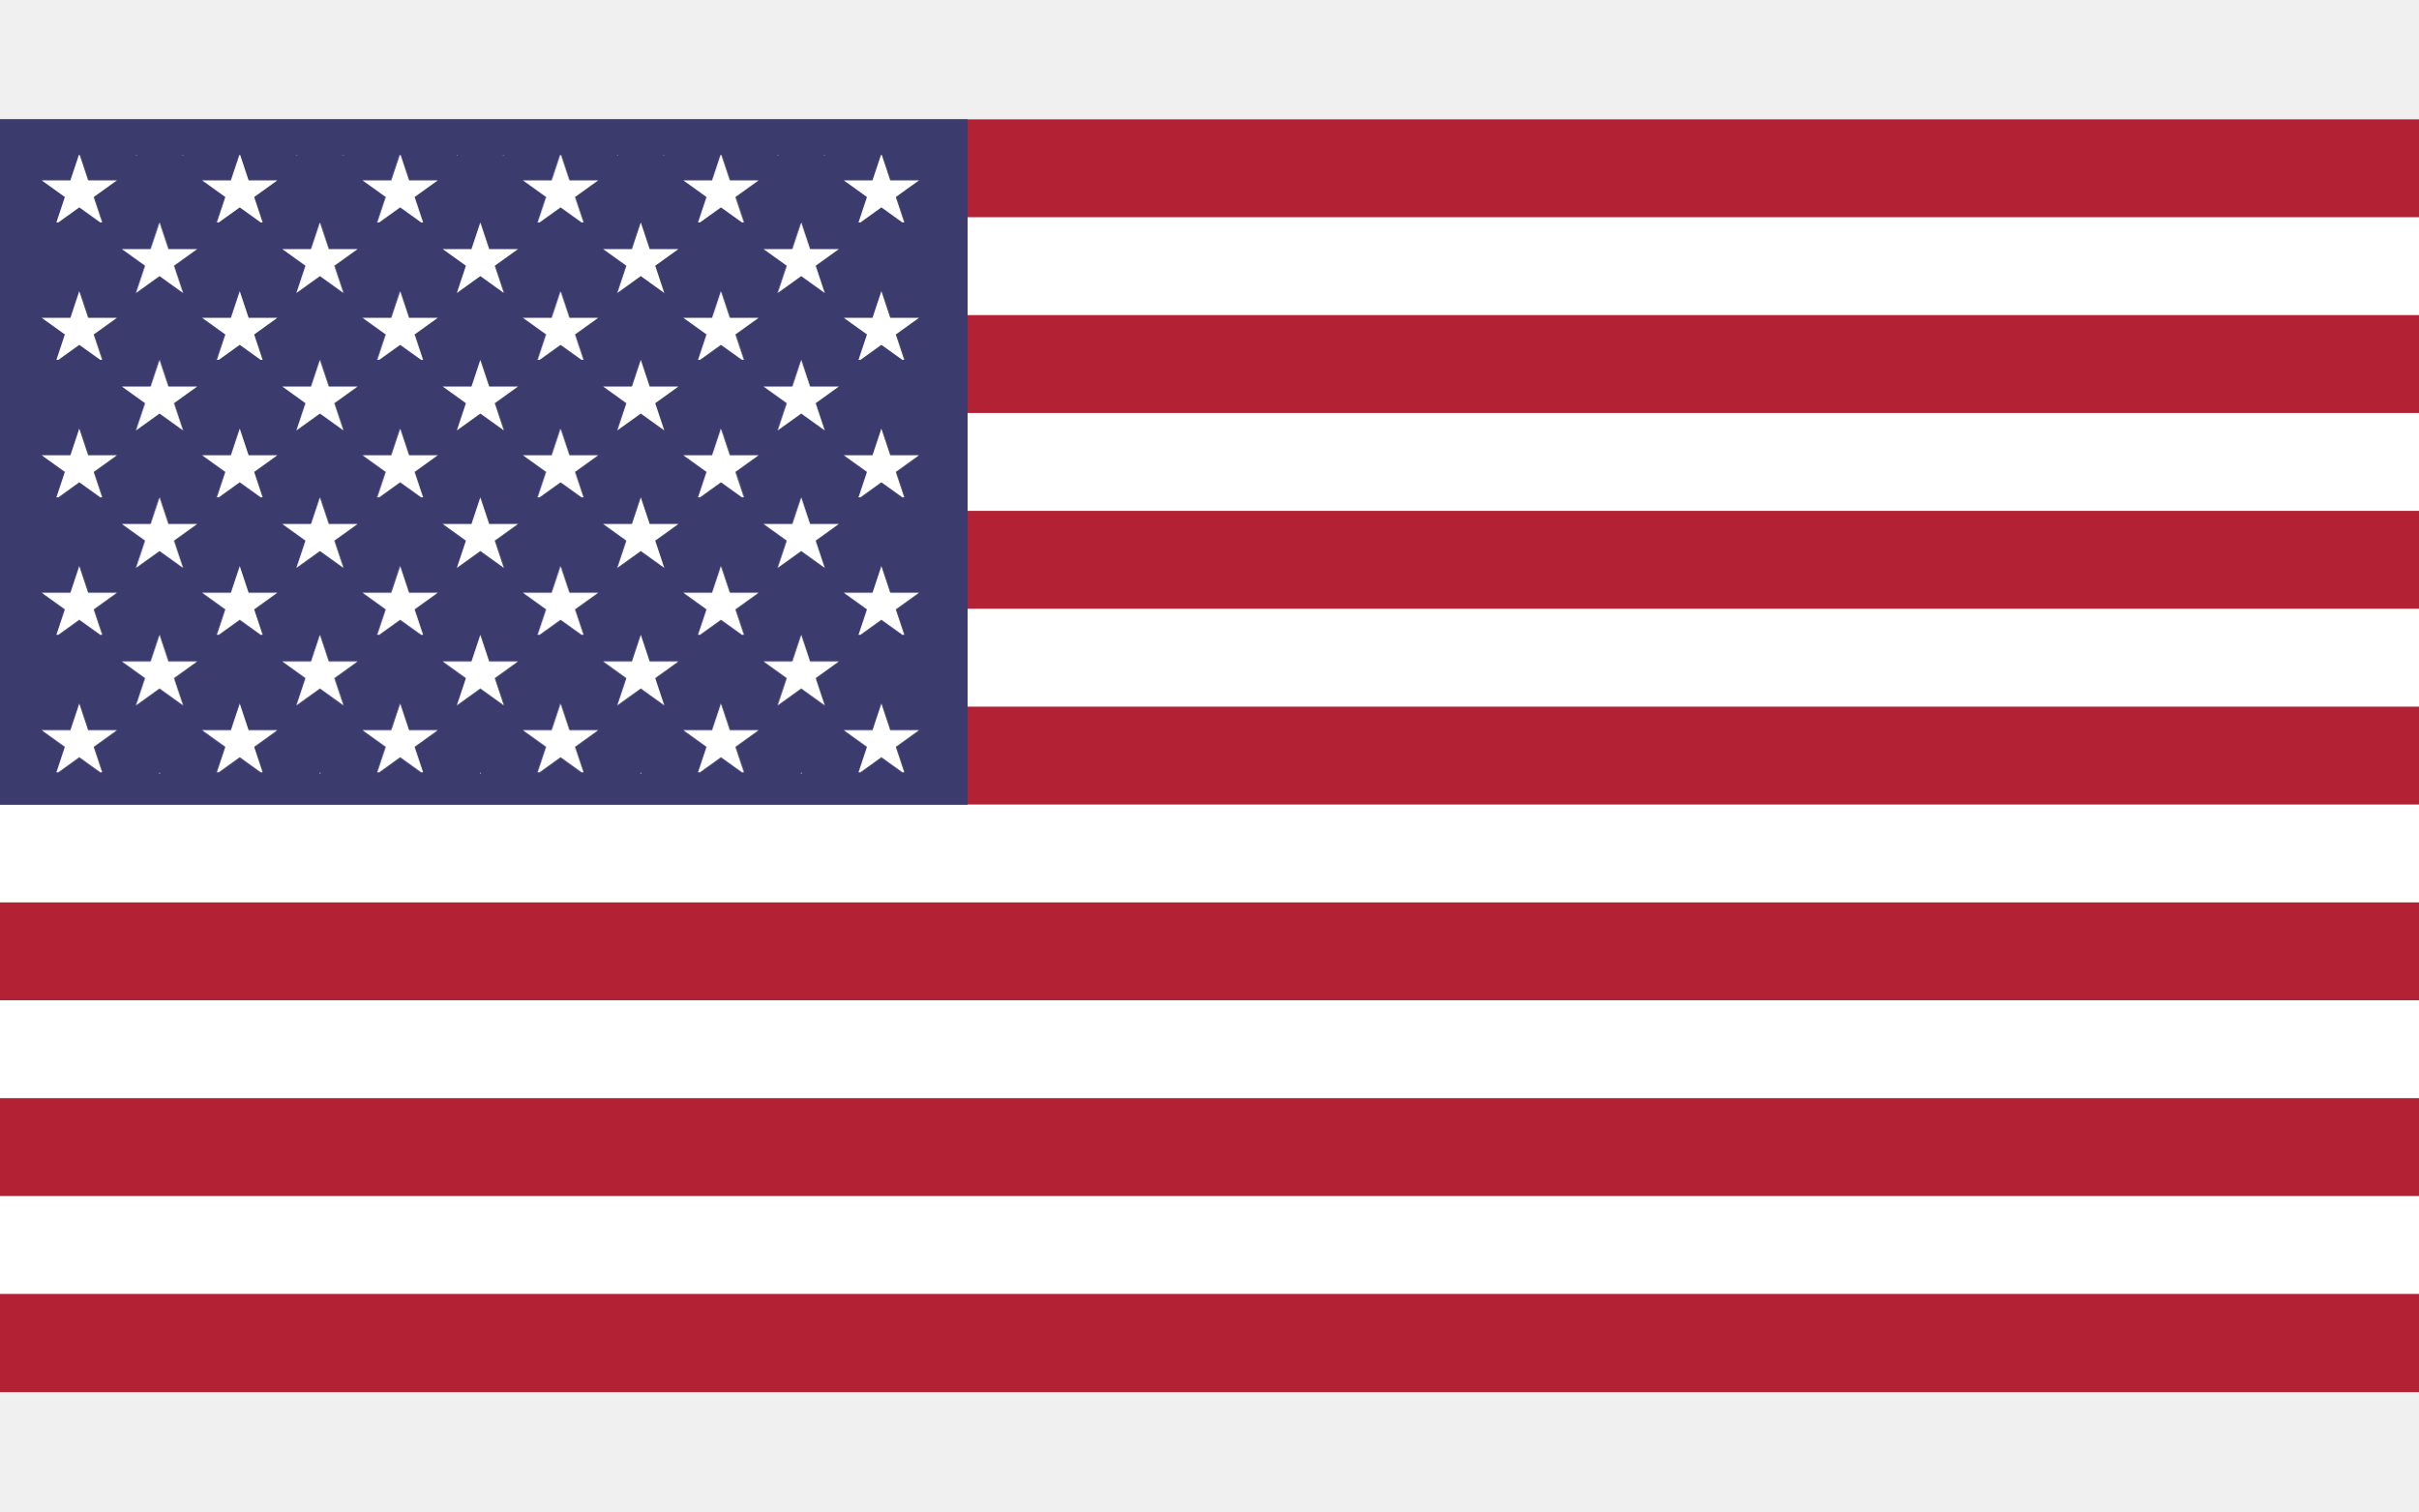
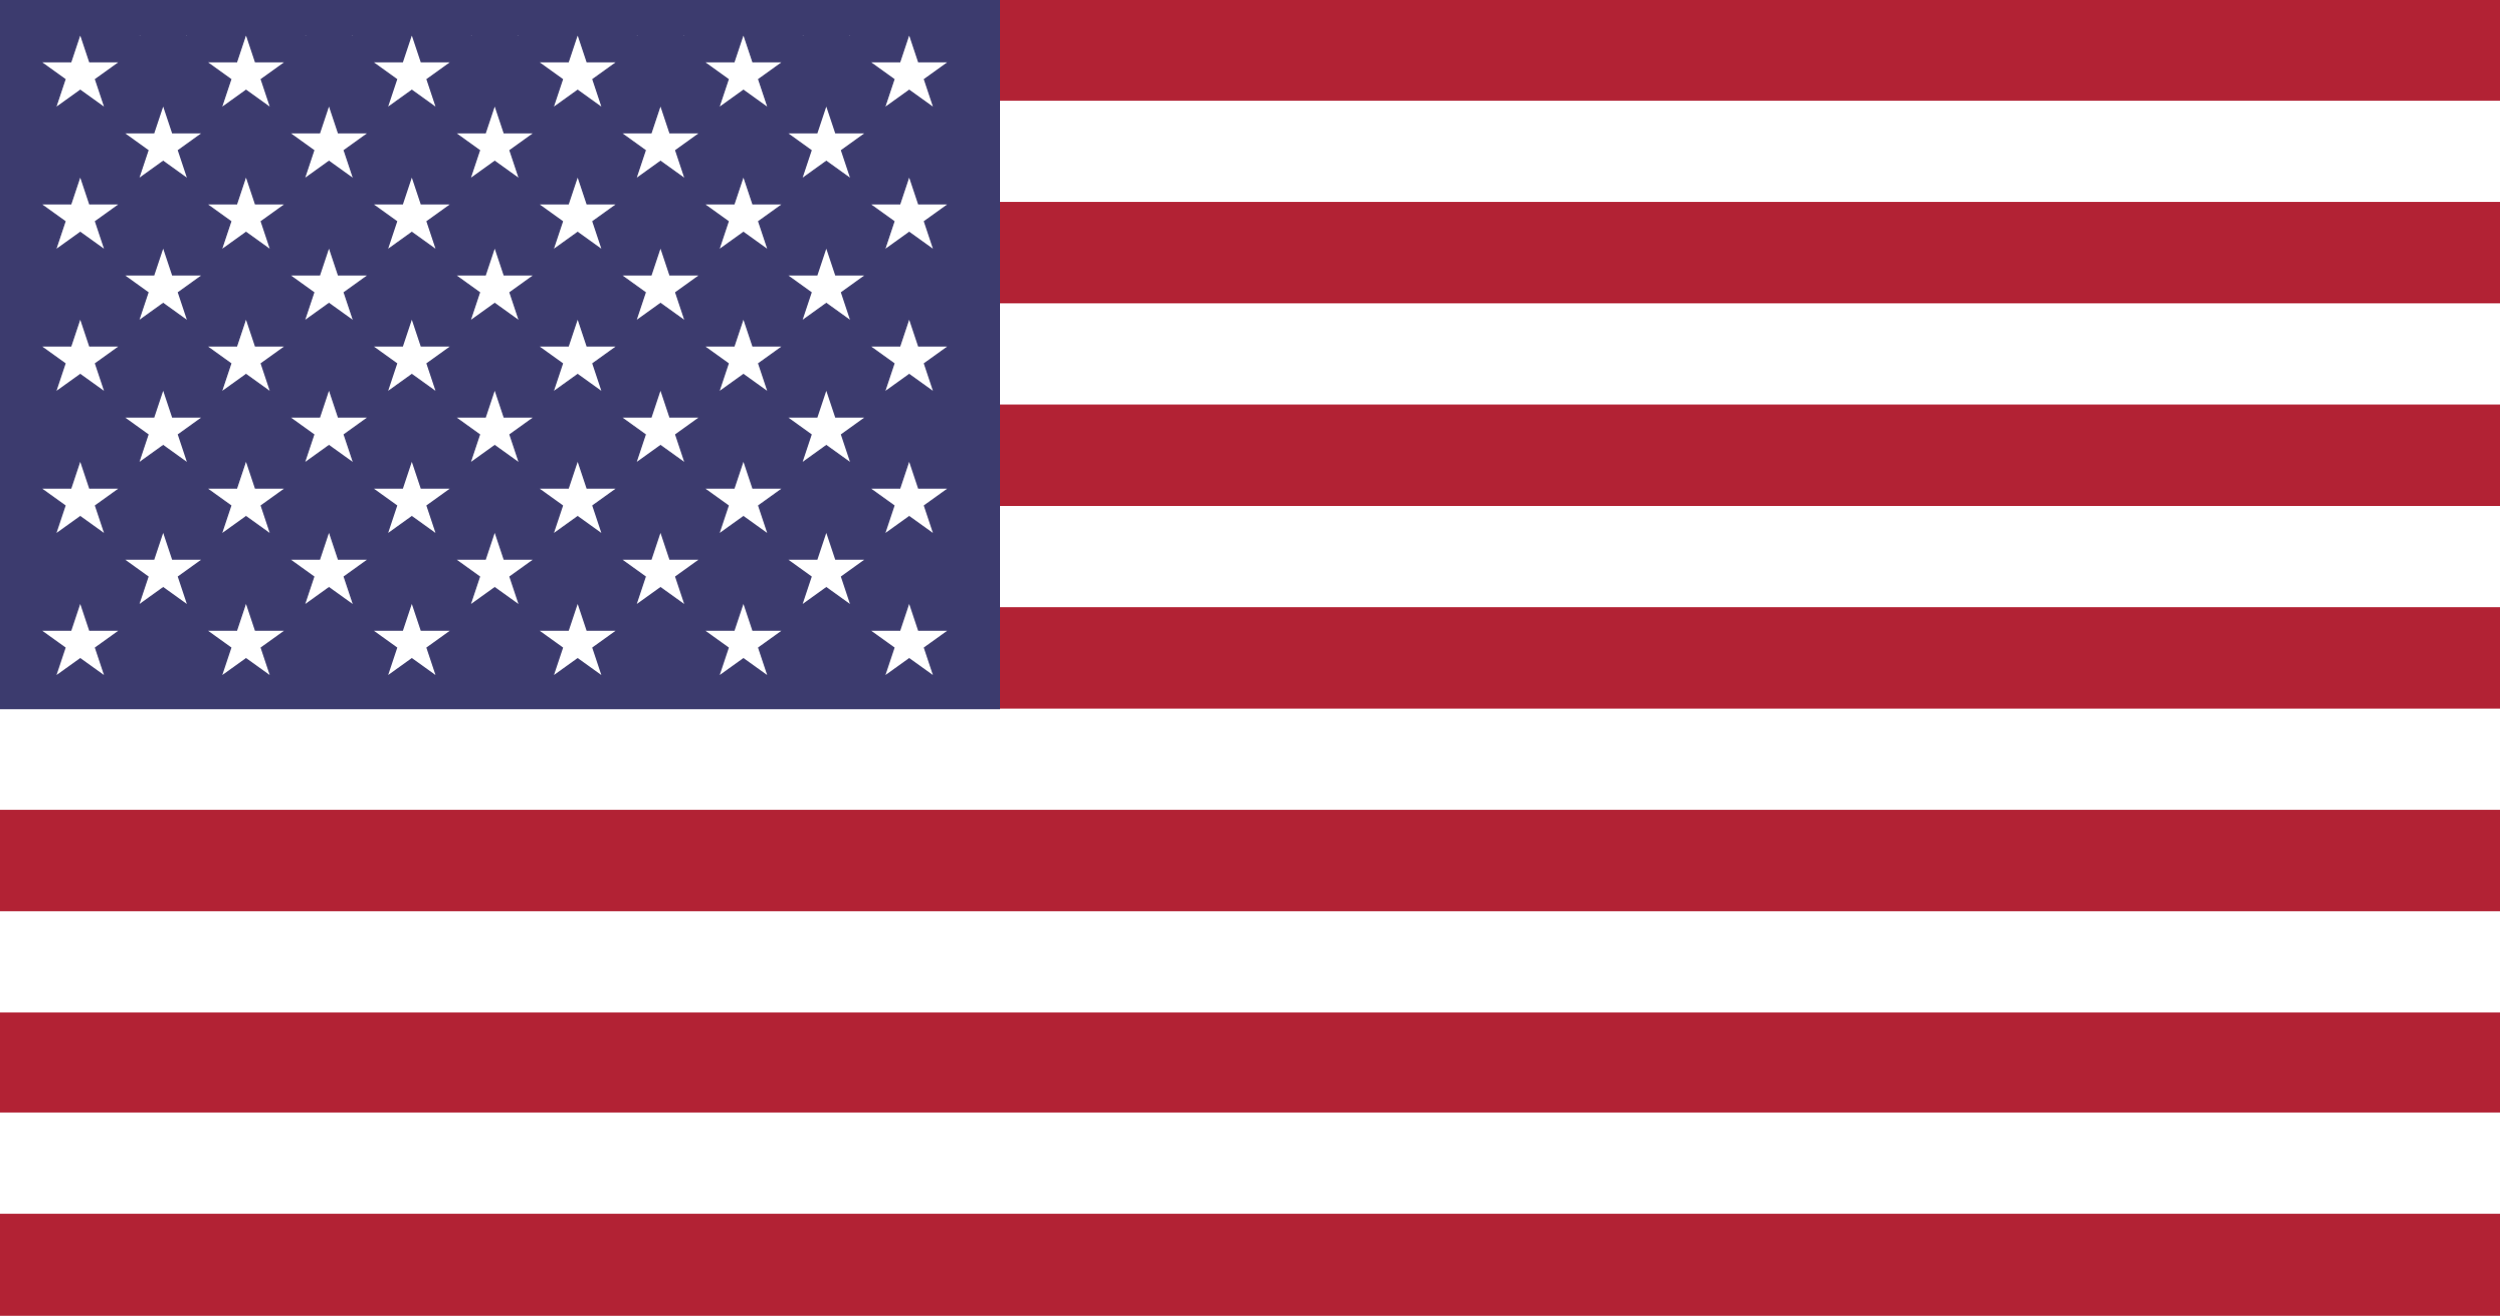
- <svg xmlns="http://www.w3.org/2000/svg" xmlns:xlink="http://www.w3.org/1999/xlink" width="800" height="500" fill="#fff" viewBox="0 0 1900 1000">
-   <pattern id="t" x="-31.5" y="-27" width="126" height="108" patternUnits="userSpaceOnUse">
-     <path id="s" d="M25 0 40 45 1 17 49 17 10 45" transform="scale(1.232)" />
+ <svg xmlns="http://www.w3.org/2000/svg" xmlns:xlink="http://www.w3.org/1999/xlink" width="950" height="500" fill="#b22234" viewBox="0 0 1900 1000">
+   <pattern id="p" fill="#fff" x="-32" y="-27" width="126" height="108" patternUnits="userSpaceOnUse">
+     <path id="s" d="M30 0 48 54 1.2 20.4H58.8L12 54" />
    <use xlink:href="#s" transform="translate(63 54)" />
  </pattern>
-   <path fill="#b22234" d="M0 0H1900V1000H0z" />
-   <path fill="none" d="M0 115.35h2000v153.8H-100v153.8h2100v153.8H-100v153.8h2100v153.8H0" stroke="#fff" stroke-width="76.9" />
-   <path fill="#3c3b6e" d="M0 0h760v538.5H0z" />
-   <path fill="url(#t)" d="M31.5 28h693v486H31.5z" />
+   <path d="M0 0h1900v1000H0z" />
+   <path stroke="#fff" stroke-width="76.9" d="M0 115h2000v154H-100v154h2100v154H-100v154h2100v153H0" />
+   <path fill="#3c3b6e" d="M0 0h760v539H0z" />
+   <path fill="url(#p)" d="M31 27h693v486H31z" />
</svg>
